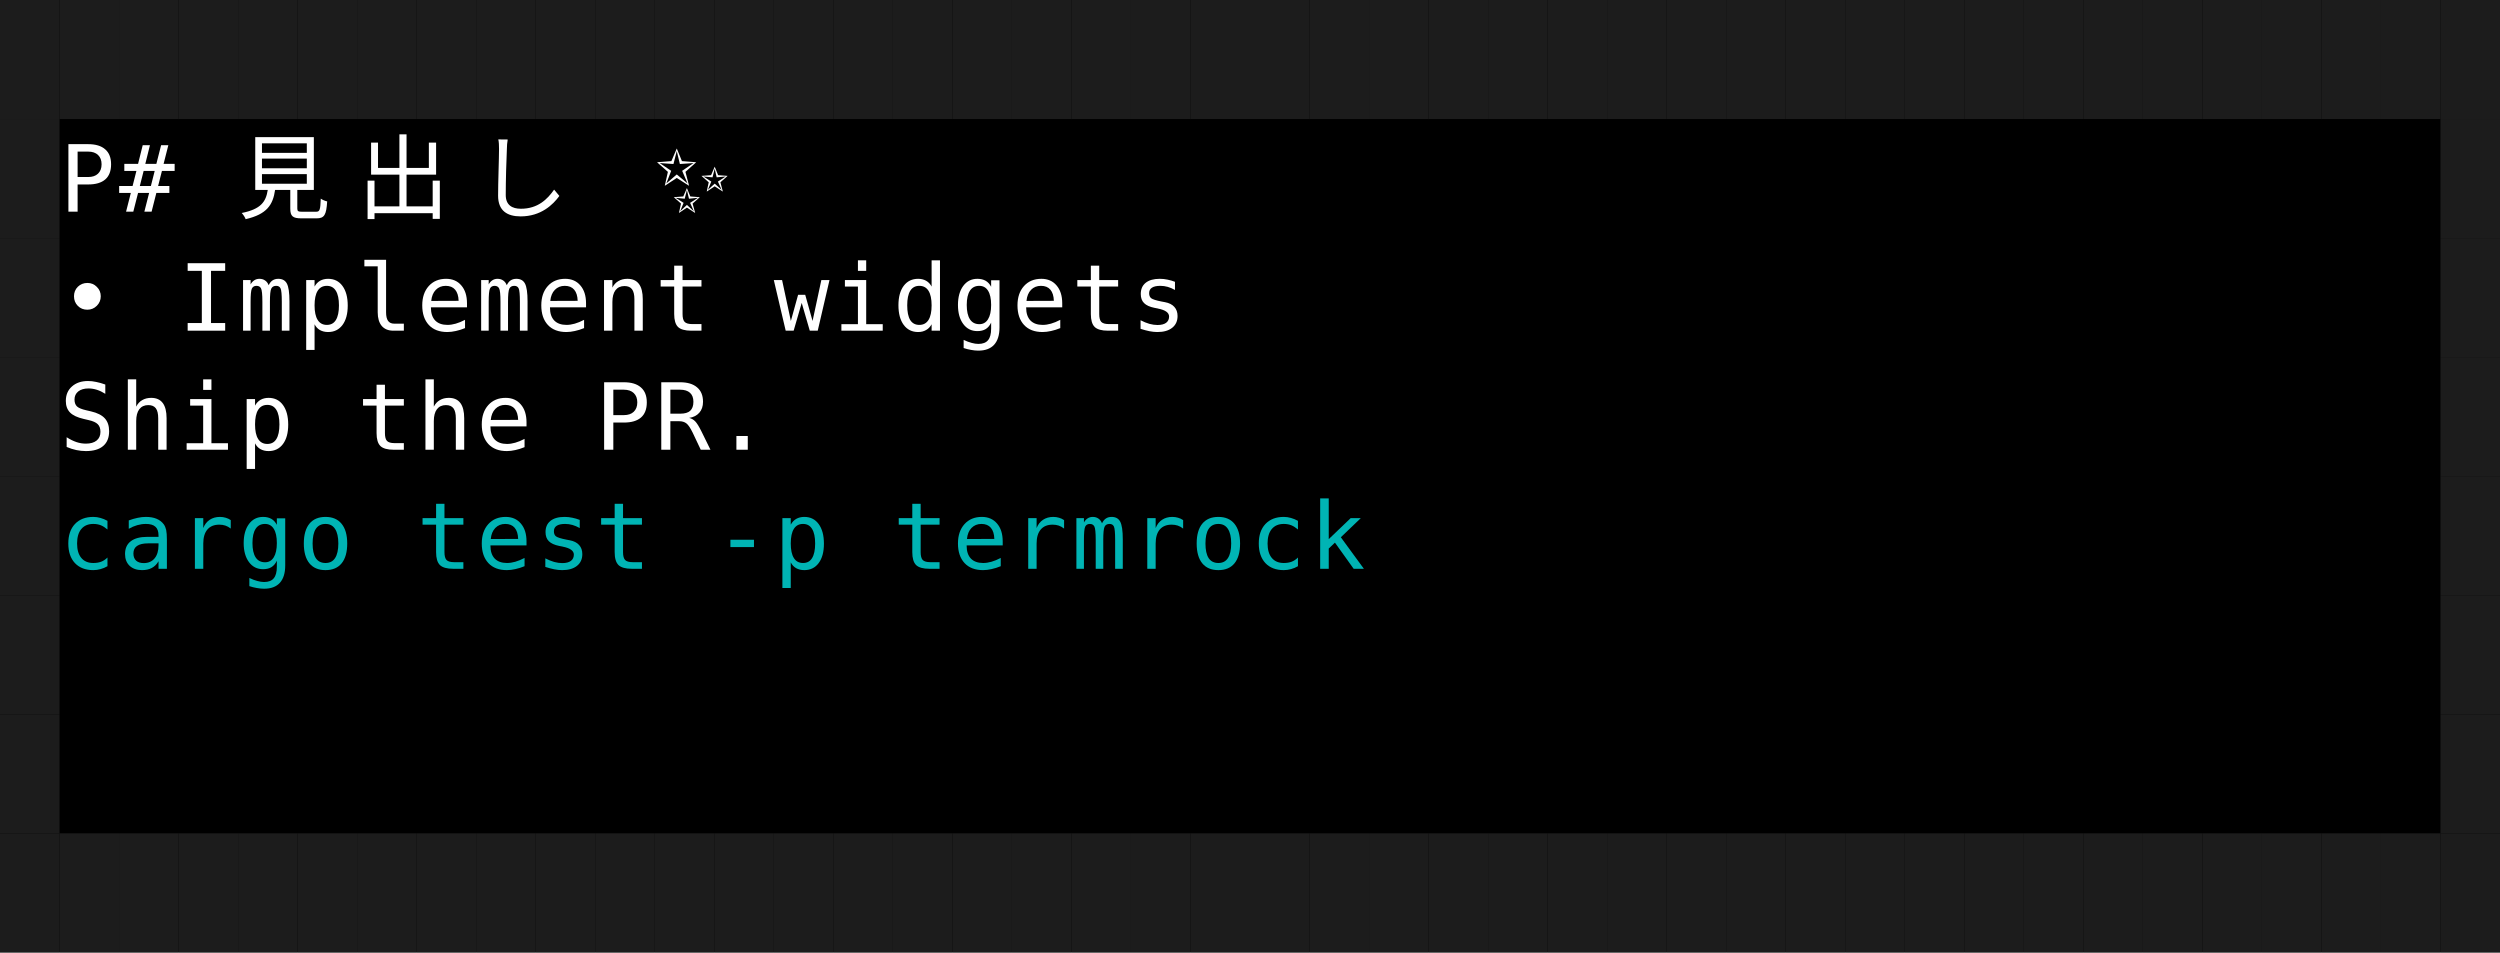
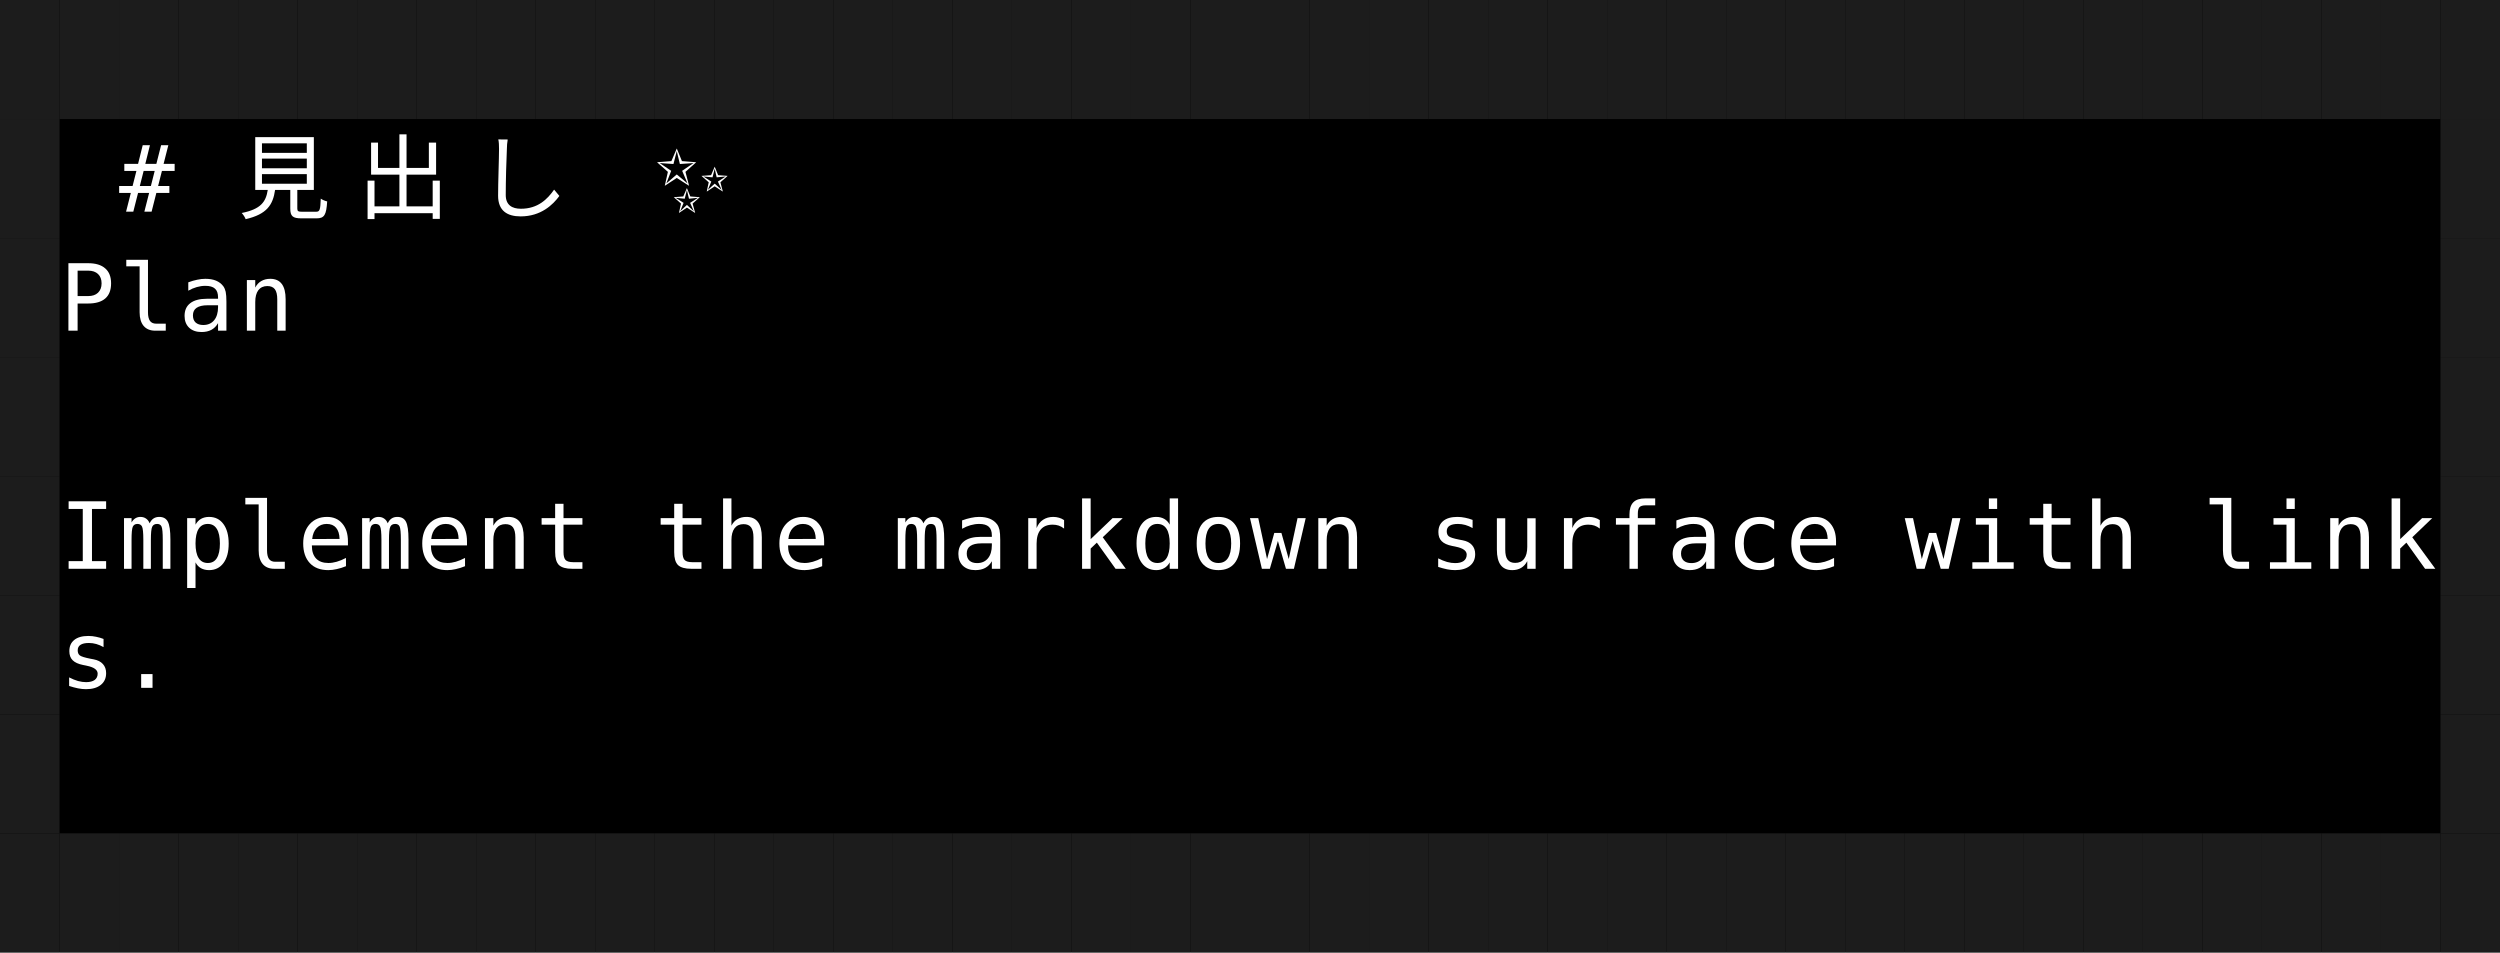
<svg xmlns="http://www.w3.org/2000/svg" width="378" height="144" viewBox="0 0 378 144" role="img" aria-label="Unicode MarkdownView" style="background:#000000">
  <rect width="100%" height="100%" fill="#000000" />
  <g font-family="ui-monospace, SFMono-Regular, Menlo, Consolas, monospace" font-size="14">
    <rect x="0" y="0" width="9" height="18" fill="#1c1c1c" />
    <rect x="9" y="0" width="9" height="18" fill="#1c1c1c" />
    <rect x="18" y="0" width="9" height="18" fill="#1c1c1c" />
    <rect x="27" y="0" width="9" height="18" fill="#1c1c1c" />
    <rect x="36" y="0" width="9" height="18" fill="#1c1c1c" />
    <rect x="45" y="0" width="9" height="18" fill="#1c1c1c" />
    <rect x="54" y="0" width="9" height="18" fill="#1c1c1c" />
    <rect x="63" y="0" width="9" height="18" fill="#1c1c1c" />
    <rect x="72" y="0" width="9" height="18" fill="#1c1c1c" />
    <rect x="81" y="0" width="9" height="18" fill="#1c1c1c" />
    <rect x="90" y="0" width="9" height="18" fill="#1c1c1c" />
    <rect x="99" y="0" width="9" height="18" fill="#1c1c1c" />
    <rect x="108" y="0" width="9" height="18" fill="#1c1c1c" />
    <rect x="117" y="0" width="9" height="18" fill="#1c1c1c" />
    <rect x="126" y="0" width="9" height="18" fill="#1c1c1c" />
    <rect x="135" y="0" width="9" height="18" fill="#1c1c1c" />
    <rect x="144" y="0" width="9" height="18" fill="#1c1c1c" />
    <rect x="153" y="0" width="9" height="18" fill="#1c1c1c" />
    <rect x="162" y="0" width="9" height="18" fill="#1c1c1c" />
    <rect x="171" y="0" width="9" height="18" fill="#1c1c1c" />
    <rect x="180" y="0" width="9" height="18" fill="#1c1c1c" />
    <rect x="189" y="0" width="9" height="18" fill="#1c1c1c" />
    <rect x="198" y="0" width="9" height="18" fill="#1c1c1c" />
    <rect x="207" y="0" width="9" height="18" fill="#1c1c1c" />
    <rect x="216" y="0" width="9" height="18" fill="#1c1c1c" />
    <rect x="225" y="0" width="9" height="18" fill="#1c1c1c" />
    <rect x="234" y="0" width="9" height="18" fill="#1c1c1c" />
    <rect x="243" y="0" width="9" height="18" fill="#1c1c1c" />
    <rect x="252" y="0" width="9" height="18" fill="#1c1c1c" />
    <rect x="261" y="0" width="9" height="18" fill="#1c1c1c" />
    <rect x="270" y="0" width="9" height="18" fill="#1c1c1c" />
    <rect x="279" y="0" width="9" height="18" fill="#1c1c1c" />
    <rect x="288" y="0" width="9" height="18" fill="#1c1c1c" />
    <rect x="297" y="0" width="9" height="18" fill="#1c1c1c" />
    <rect x="306" y="0" width="9" height="18" fill="#1c1c1c" />
    <rect x="315" y="0" width="9" height="18" fill="#1c1c1c" />
    <rect x="324" y="0" width="9" height="18" fill="#1c1c1c" />
    <rect x="333" y="0" width="9" height="18" fill="#1c1c1c" />
    <rect x="342" y="0" width="9" height="18" fill="#1c1c1c" />
    <rect x="351" y="0" width="9" height="18" fill="#1c1c1c" />
    <rect x="360" y="0" width="9" height="18" fill="#1c1c1c" />
    <rect x="369" y="0" width="9" height="18" fill="#1c1c1c" />
    <rect x="0" y="18" width="9" height="18" fill="#1c1c1c" />
-     <text x="9" y="32" fill="#ffffff">P</text>
    <text x="18" y="32" fill="#ffffff">#</text>
    <text x="36" y="32" fill="#ffffff">見</text>
    <text x="54" y="32" fill="#ffffff">出</text>
    <text x="72" y="32" fill="#ffffff">し</text>
    <text x="99" y="32" fill="#ffffff">✨</text>
    <rect x="369" y="18" width="9" height="18" fill="#1c1c1c" />
    <rect x="0" y="36" width="9" height="18" fill="#1c1c1c" />
-     <text x="9" y="50" fill="#ffffff">•</text>
-     <text x="27" y="50" fill="#ffffff">I</text>
-     <text x="36" y="50" fill="#ffffff">m</text>
-     <text x="45" y="50" fill="#ffffff">p</text>
-     <text x="54" y="50" fill="#ffffff">l</text>
-     <text x="63" y="50" fill="#ffffff">e</text>
-     <text x="72" y="50" fill="#ffffff">m</text>
-     <text x="81" y="50" fill="#ffffff">e</text>
-     <text x="90" y="50" fill="#ffffff">n</text>
-     <text x="99" y="50" fill="#ffffff">t</text>
-     <text x="117" y="50" fill="#ffffff">w</text>
-     <text x="126" y="50" fill="#ffffff">i</text>
-     <text x="135" y="50" fill="#ffffff">d</text>
-     <text x="144" y="50" fill="#ffffff">g</text>
-     <text x="153" y="50" fill="#ffffff">e</text>
-     <text x="162" y="50" fill="#ffffff">t</text>
-     <text x="171" y="50" fill="#ffffff">s</text>
+     <text x="9" y="50" fill="#ffffff">P</text>
+     <text x="18" y="50" fill="#ffffff">l</text>
+     <text x="27" y="50" fill="#ffffff">a</text>
+     <text x="36" y="50" fill="#ffffff">n</text>
    <rect x="369" y="36" width="9" height="18" fill="#1c1c1c" />
    <rect x="0" y="54" width="9" height="18" fill="#1c1c1c" />
-     <text x="9" y="68" fill="#ffffff">S</text>
-     <text x="18" y="68" fill="#ffffff">h</text>
-     <text x="27" y="68" fill="#ffffff">i</text>
-     <text x="36" y="68" fill="#ffffff">p</text>
-     <text x="54" y="68" fill="#ffffff">t</text>
-     <text x="63" y="68" fill="#ffffff">h</text>
-     <text x="72" y="68" fill="#ffffff">e</text>
-     <text x="90" y="68" fill="#ffffff">P</text>
-     <text x="99" y="68" fill="#ffffff">R</text>
-     <text x="108" y="68" fill="#ffffff">.</text>
    <rect x="369" y="54" width="9" height="18" fill="#1c1c1c" />
    <rect x="0" y="72" width="9" height="18" fill="#1c1c1c" />
-     <text x="9" y="86" fill="#00b4b4">c</text>
-     <text x="18" y="86" fill="#00b4b4">a</text>
-     <text x="27" y="86" fill="#00b4b4">r</text>
-     <text x="36" y="86" fill="#00b4b4">g</text>
-     <text x="45" y="86" fill="#00b4b4">o</text>
-     <text x="63" y="86" fill="#00b4b4">t</text>
-     <text x="72" y="86" fill="#00b4b4">e</text>
-     <text x="81" y="86" fill="#00b4b4">s</text>
-     <text x="90" y="86" fill="#00b4b4">t</text>
-     <text x="108" y="86" fill="#00b4b4">-</text>
-     <text x="117" y="86" fill="#00b4b4">p</text>
-     <text x="135" y="86" fill="#00b4b4">t</text>
-     <text x="144" y="86" fill="#00b4b4">e</text>
-     <text x="153" y="86" fill="#00b4b4">r</text>
-     <text x="162" y="86" fill="#00b4b4">m</text>
-     <text x="171" y="86" fill="#00b4b4">r</text>
-     <text x="180" y="86" fill="#00b4b4">o</text>
-     <text x="189" y="86" fill="#00b4b4">c</text>
-     <text x="198" y="86" fill="#00b4b4">k</text>
+     <text x="9" y="86" fill="#ffffff">I</text>
+     <text x="18" y="86" fill="#ffffff">m</text>
+     <text x="27" y="86" fill="#ffffff">p</text>
+     <text x="36" y="86" fill="#ffffff">l</text>
+     <text x="45" y="86" fill="#ffffff">e</text>
+     <text x="54" y="86" fill="#ffffff">m</text>
+     <text x="63" y="86" fill="#ffffff">e</text>
+     <text x="72" y="86" fill="#ffffff">n</text>
+     <text x="81" y="86" fill="#ffffff">t</text>
+     <text x="99" y="86" fill="#ffffff">t</text>
+     <text x="108" y="86" fill="#ffffff">h</text>
+     <text x="117" y="86" fill="#ffffff">e</text>
+     <text x="135" y="86" fill="#ffffff">m</text>
+     <text x="144" y="86" fill="#ffffff">a</text>
+     <text x="153" y="86" fill="#ffffff">r</text>
+     <text x="162" y="86" fill="#ffffff">k</text>
+     <text x="171" y="86" fill="#ffffff">d</text>
+     <text x="180" y="86" fill="#ffffff">o</text>
+     <text x="189" y="86" fill="#ffffff">w</text>
+     <text x="198" y="86" fill="#ffffff">n</text>
+     <text x="216" y="86" fill="#ffffff">s</text>
+     <text x="225" y="86" fill="#ffffff">u</text>
+     <text x="234" y="86" fill="#ffffff">r</text>
+     <text x="243" y="86" fill="#ffffff">f</text>
+     <text x="252" y="86" fill="#ffffff">a</text>
+     <text x="261" y="86" fill="#ffffff">c</text>
+     <text x="270" y="86" fill="#ffffff">e</text>
+     <text x="288" y="86" fill="#ffffff">w</text>
+     <text x="297" y="86" fill="#ffffff">i</text>
+     <text x="306" y="86" fill="#ffffff">t</text>
+     <text x="315" y="86" fill="#ffffff">h</text>
+     <text x="333" y="86" fill="#ffffff">l</text>
+     <text x="342" y="86" fill="#ffffff">i</text>
+     <text x="351" y="86" fill="#ffffff">n</text>
+     <text x="360" y="86" fill="#ffffff">k</text>
    <rect x="369" y="72" width="9" height="18" fill="#1c1c1c" />
    <rect x="0" y="90" width="9" height="18" fill="#1c1c1c" />
+     <text x="9" y="104" fill="#ffffff">s</text>
+     <text x="18" y="104" fill="#ffffff">.</text>
    <rect x="369" y="90" width="9" height="18" fill="#1c1c1c" />
    <rect x="0" y="108" width="9" height="18" fill="#1c1c1c" />
    <rect x="369" y="108" width="9" height="18" fill="#1c1c1c" />
    <rect x="0" y="126" width="9" height="18" fill="#1c1c1c" />
    <rect x="9" y="126" width="9" height="18" fill="#1c1c1c" />
    <rect x="18" y="126" width="9" height="18" fill="#1c1c1c" />
    <rect x="27" y="126" width="9" height="18" fill="#1c1c1c" />
    <rect x="36" y="126" width="9" height="18" fill="#1c1c1c" />
    <rect x="45" y="126" width="9" height="18" fill="#1c1c1c" />
    <rect x="54" y="126" width="9" height="18" fill="#1c1c1c" />
    <rect x="63" y="126" width="9" height="18" fill="#1c1c1c" />
    <rect x="72" y="126" width="9" height="18" fill="#1c1c1c" />
    <rect x="81" y="126" width="9" height="18" fill="#1c1c1c" />
    <rect x="90" y="126" width="9" height="18" fill="#1c1c1c" />
    <rect x="99" y="126" width="9" height="18" fill="#1c1c1c" />
    <rect x="108" y="126" width="9" height="18" fill="#1c1c1c" />
    <rect x="117" y="126" width="9" height="18" fill="#1c1c1c" />
    <rect x="126" y="126" width="9" height="18" fill="#1c1c1c" />
    <rect x="135" y="126" width="9" height="18" fill="#1c1c1c" />
    <rect x="144" y="126" width="9" height="18" fill="#1c1c1c" />
    <rect x="153" y="126" width="9" height="18" fill="#1c1c1c" />
    <rect x="162" y="126" width="9" height="18" fill="#1c1c1c" />
    <rect x="171" y="126" width="9" height="18" fill="#1c1c1c" />
    <rect x="180" y="126" width="9" height="18" fill="#1c1c1c" />
    <rect x="189" y="126" width="9" height="18" fill="#1c1c1c" />
    <rect x="198" y="126" width="9" height="18" fill="#1c1c1c" />
    <rect x="207" y="126" width="9" height="18" fill="#1c1c1c" />
    <rect x="216" y="126" width="9" height="18" fill="#1c1c1c" />
    <rect x="225" y="126" width="9" height="18" fill="#1c1c1c" />
    <rect x="234" y="126" width="9" height="18" fill="#1c1c1c" />
    <rect x="243" y="126" width="9" height="18" fill="#1c1c1c" />
    <rect x="252" y="126" width="9" height="18" fill="#1c1c1c" />
    <rect x="261" y="126" width="9" height="18" fill="#1c1c1c" />
    <rect x="270" y="126" width="9" height="18" fill="#1c1c1c" />
    <rect x="279" y="126" width="9" height="18" fill="#1c1c1c" />
    <rect x="288" y="126" width="9" height="18" fill="#1c1c1c" />
    <rect x="297" y="126" width="9" height="18" fill="#1c1c1c" />
    <rect x="306" y="126" width="9" height="18" fill="#1c1c1c" />
    <rect x="315" y="126" width="9" height="18" fill="#1c1c1c" />
    <rect x="324" y="126" width="9" height="18" fill="#1c1c1c" />
    <rect x="333" y="126" width="9" height="18" fill="#1c1c1c" />
    <rect x="342" y="126" width="9" height="18" fill="#1c1c1c" />
    <rect x="351" y="126" width="9" height="18" fill="#1c1c1c" />
    <rect x="360" y="126" width="9" height="18" fill="#1c1c1c" />
    <rect x="369" y="126" width="9" height="18" fill="#1c1c1c" />
  </g>
</svg>
